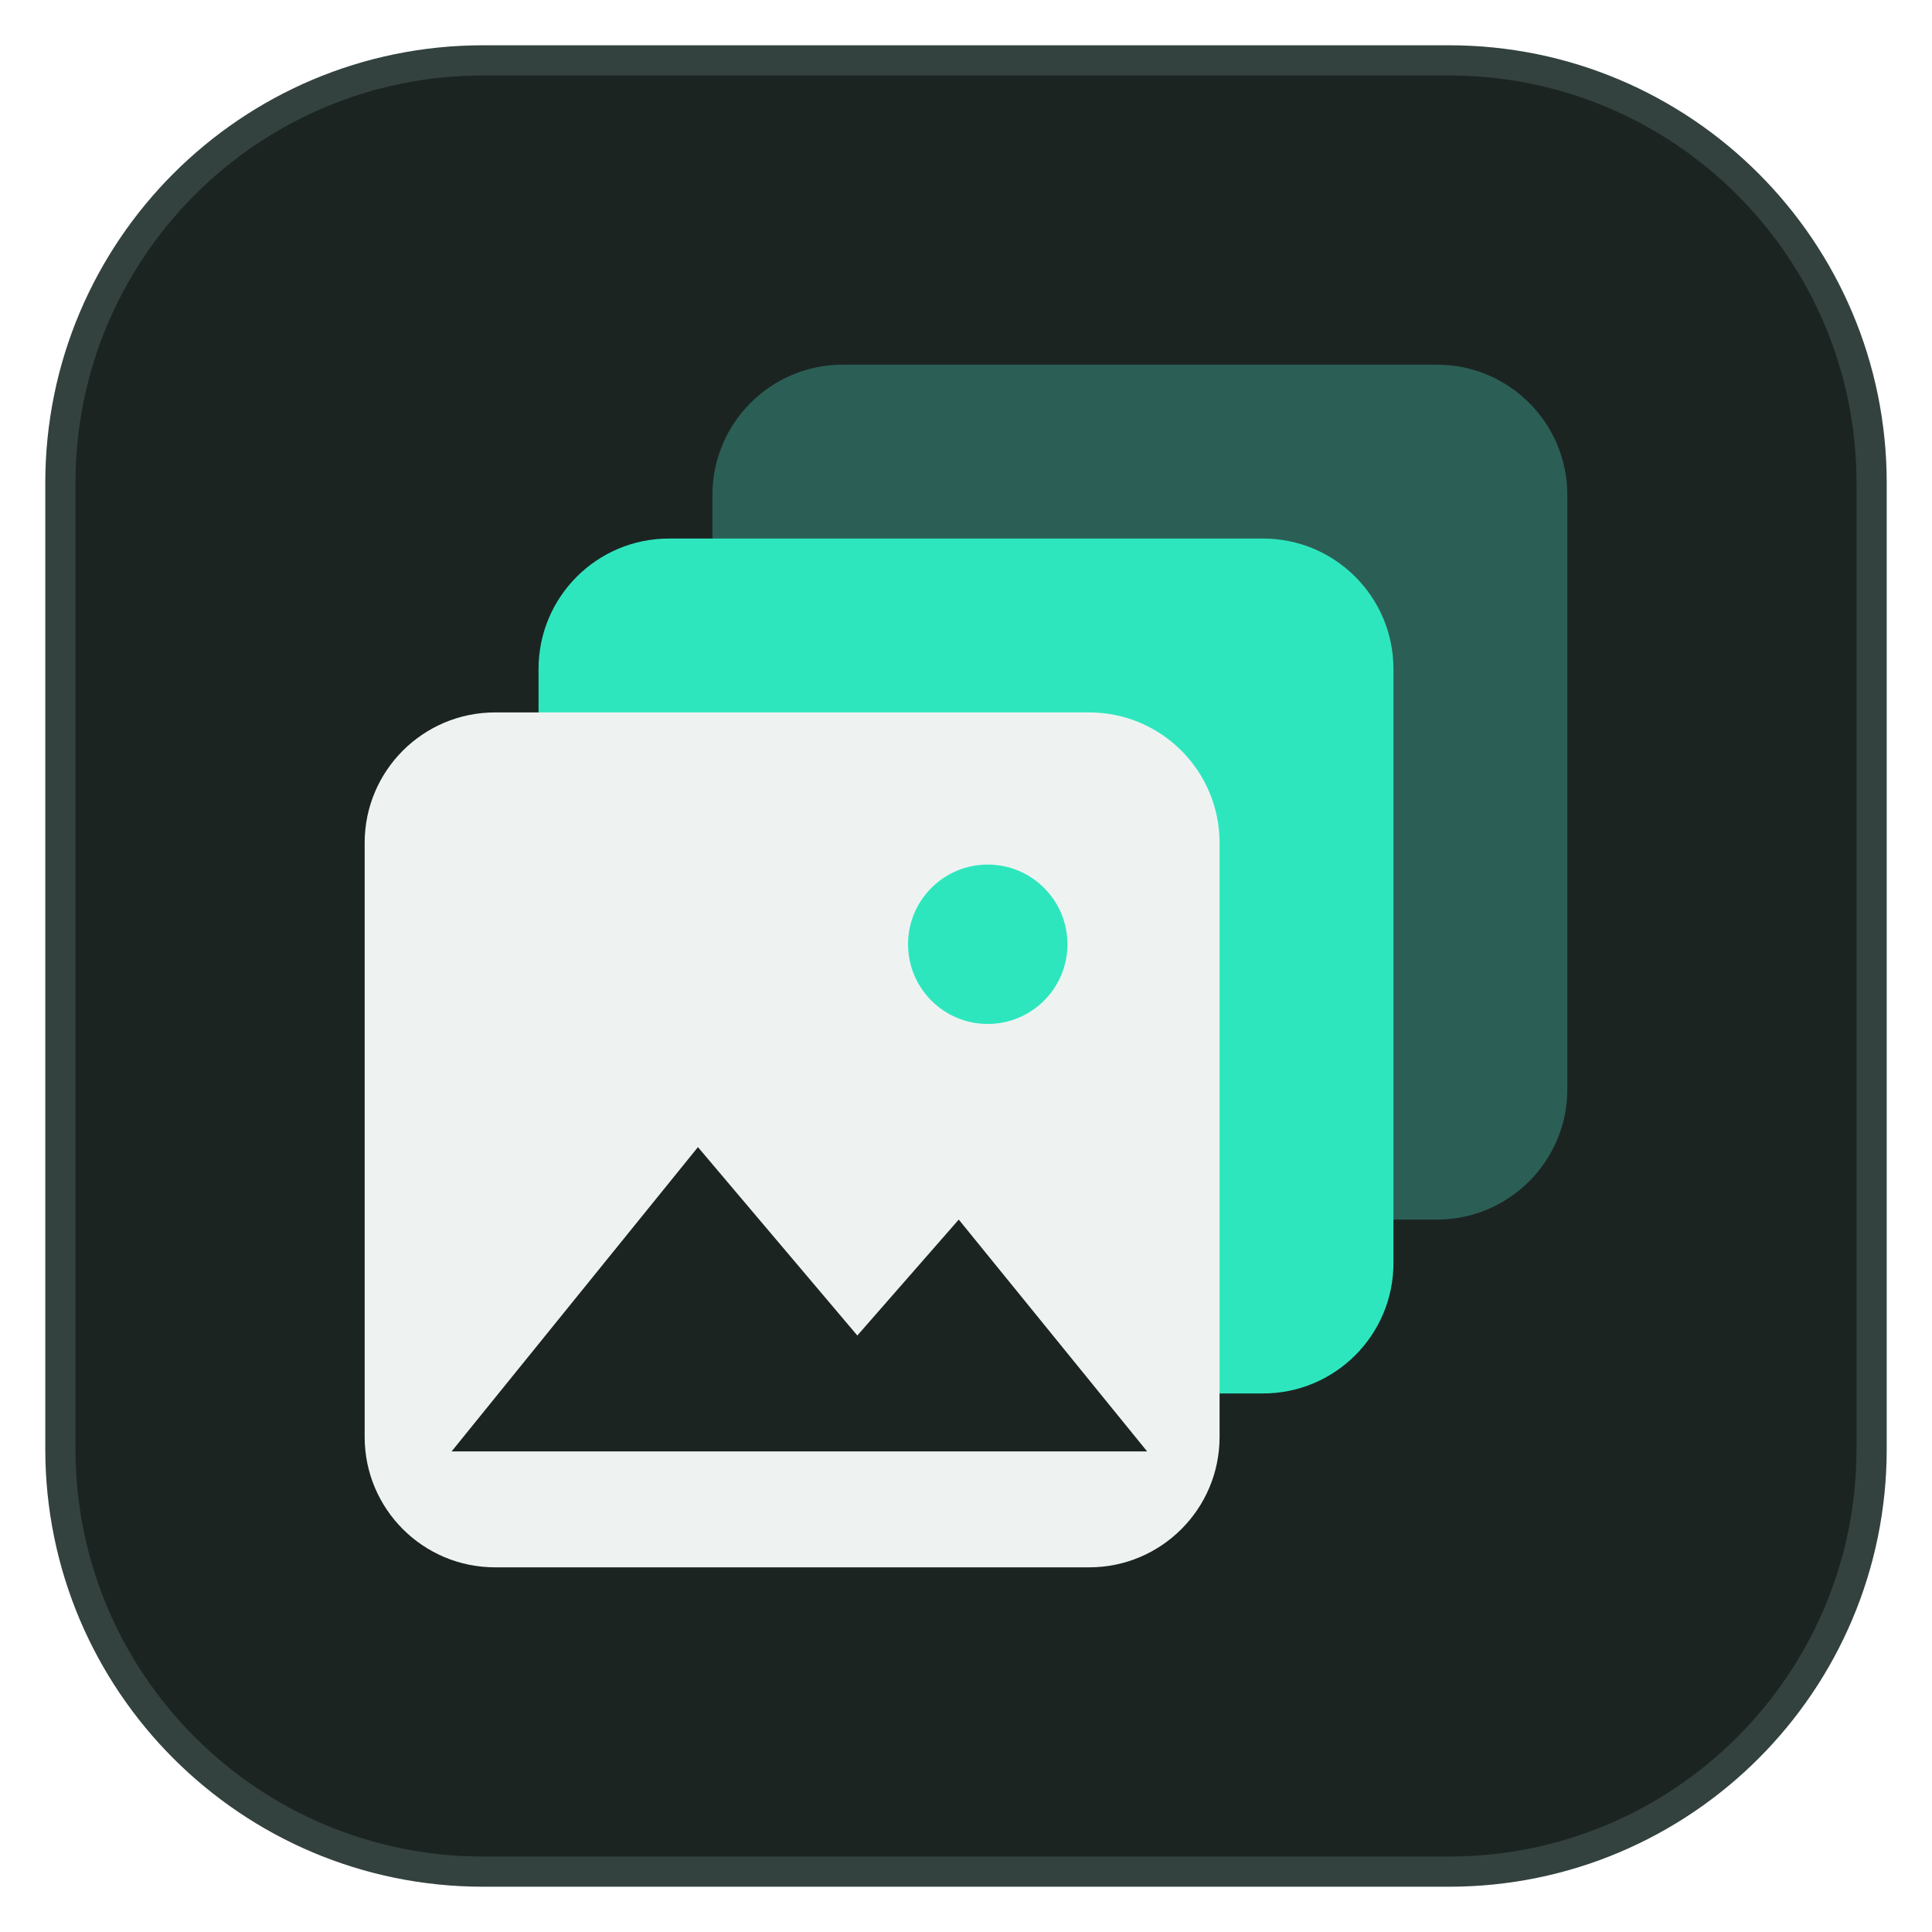
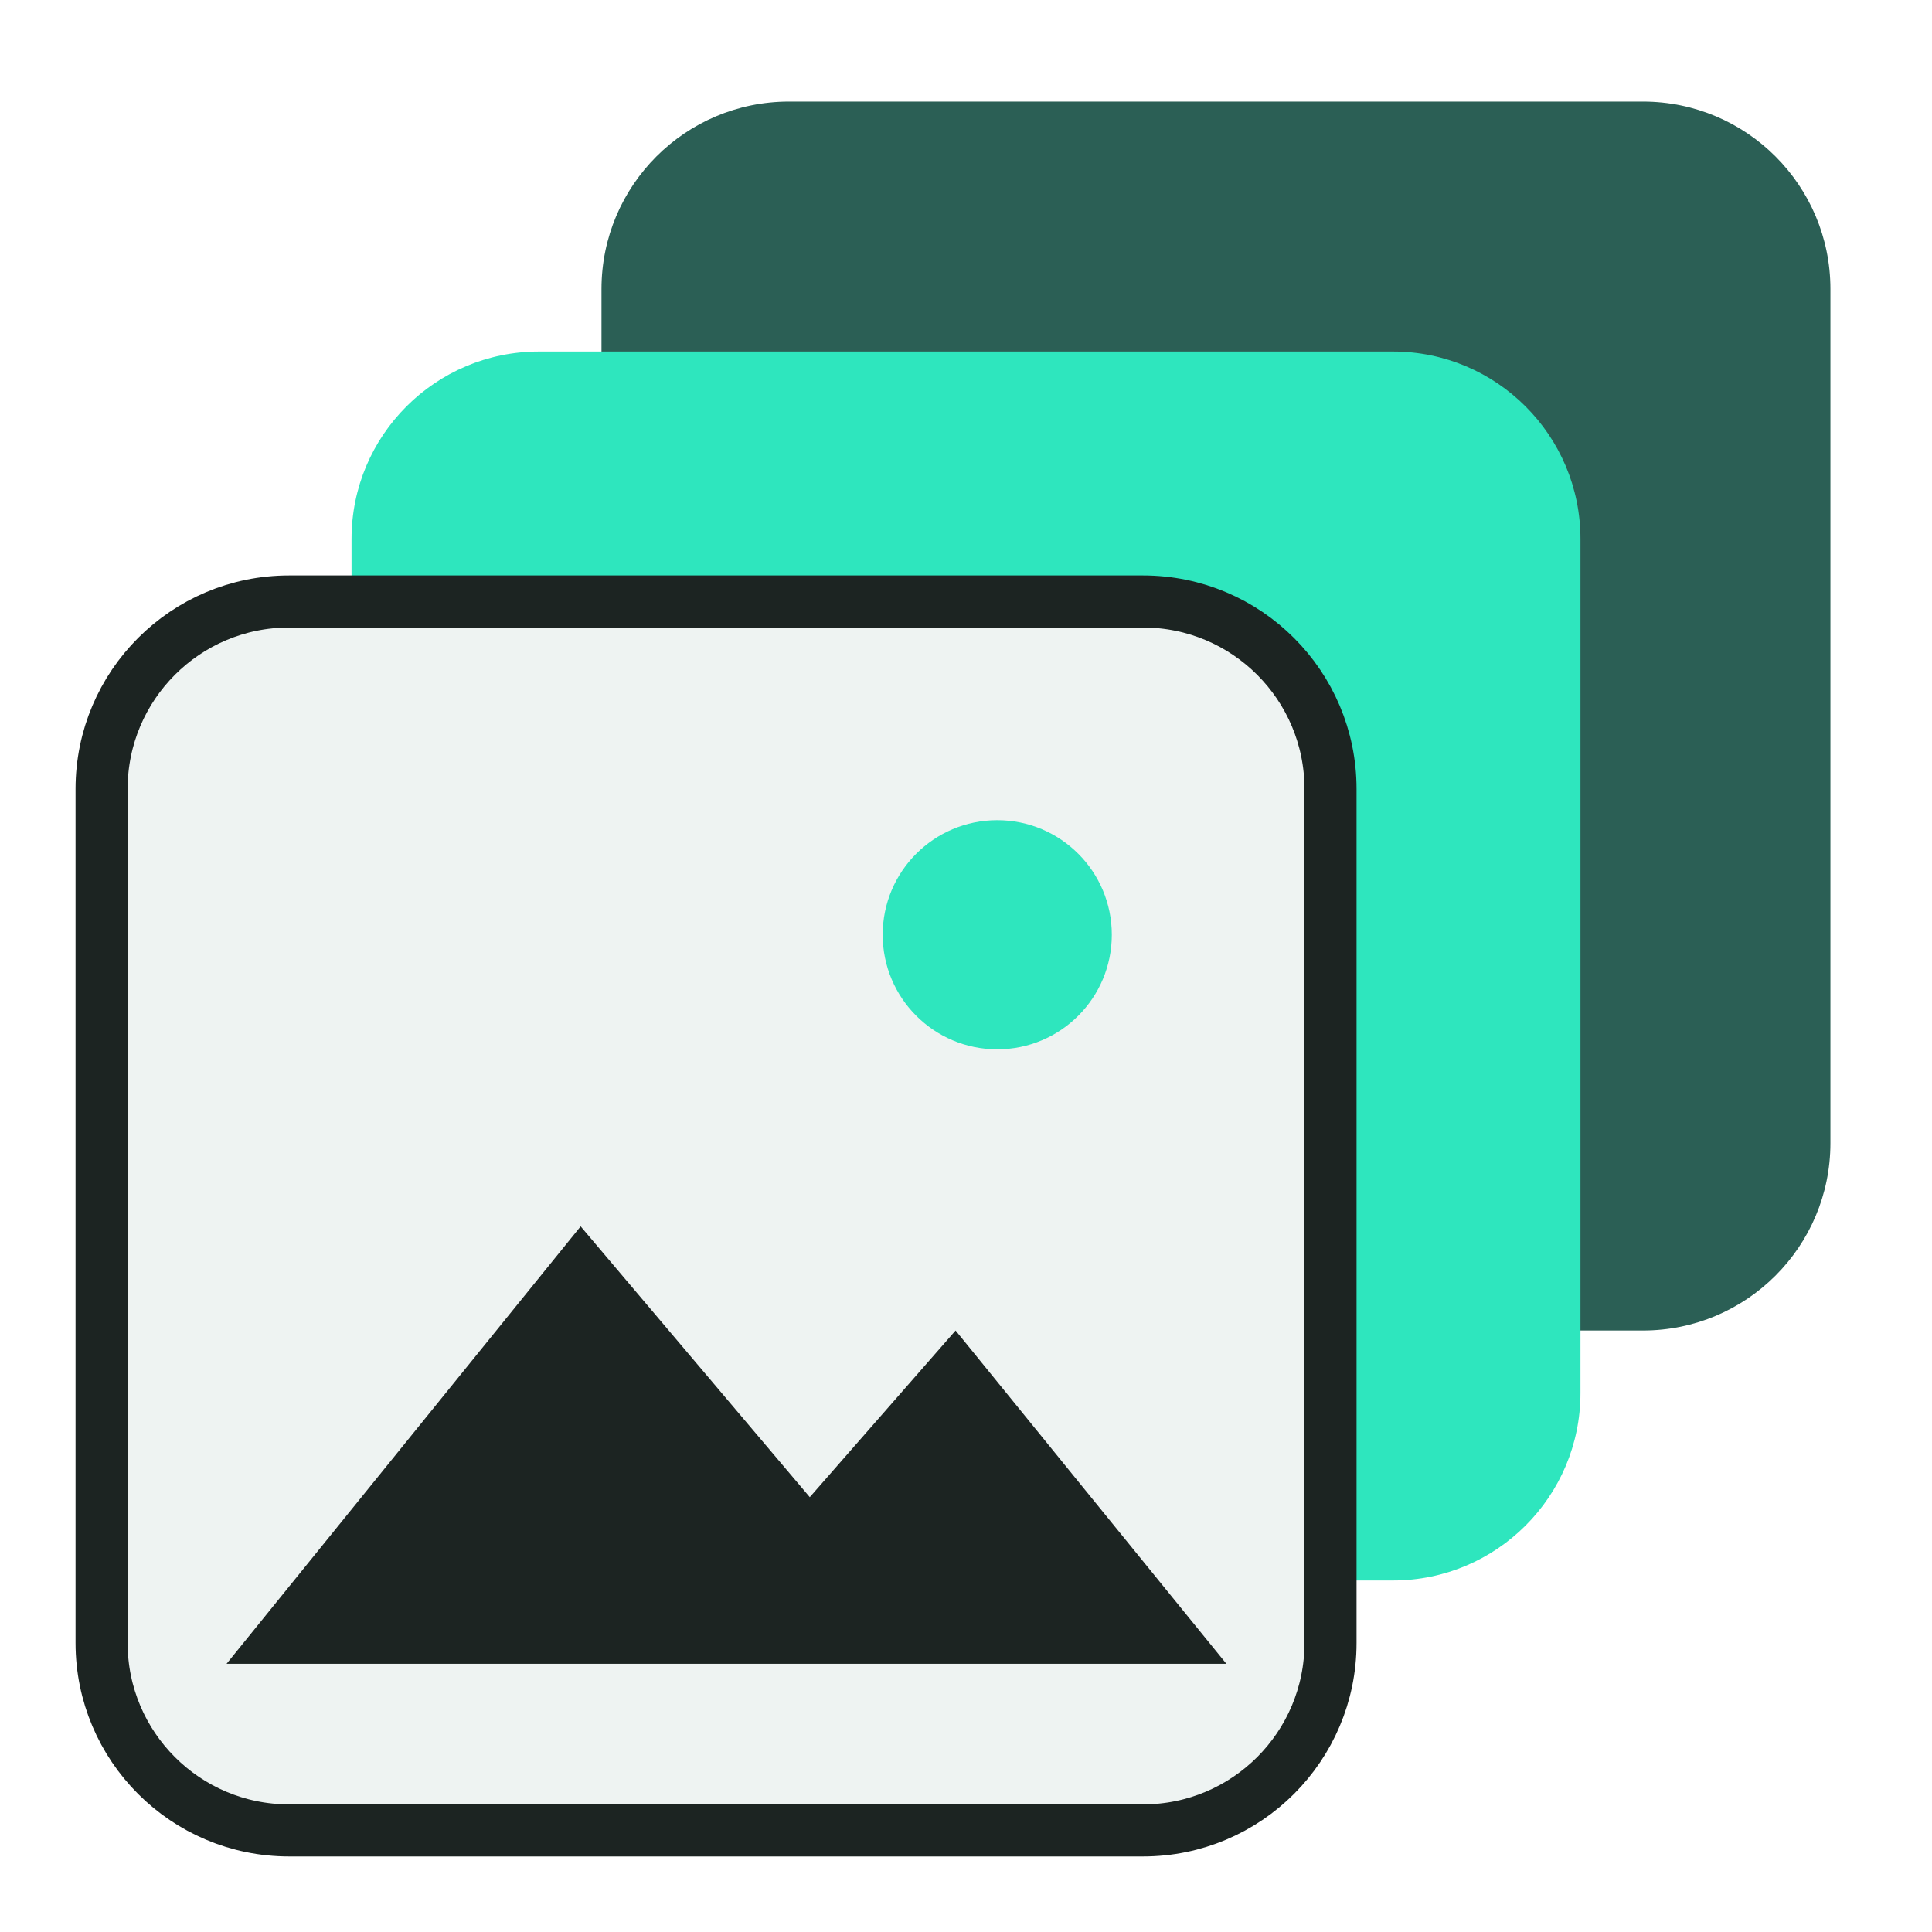
<svg xmlns="http://www.w3.org/2000/svg" viewBox="0 0 256 256">
-   <rect x="8" y="8" width="240" height="240" rx="56" fill="#1c2422" stroke="#33423f" stroke-width="4" />
-   <g transform="translate(128 128) scale(0.96) translate(-129 -129)">
+   <g transform="translate(128 128) scale(1.38) translate(-129 -129)">
    <rect x="94" y="46" width="118" height="118" rx="18" fill="#2b5f55" />
    <rect x="70" y="70" width="118" height="118" rx="18" fill="#2ee6be" />
-     <rect x="46" y="94" width="118" height="118" rx="18" fill="#eef3f2" />
+     <rect x="46" y="94" width="118" height="118" rx="18" fill="#eef3f2" stroke="#1c2422" stroke-width="5" />
    <circle cx="132" cy="126" r="11" fill="#2ee6be" />
    <path d="M58 196l34-42 22 26 14-16 26 32z" fill="#1c2422" />
  </g>
</svg>
